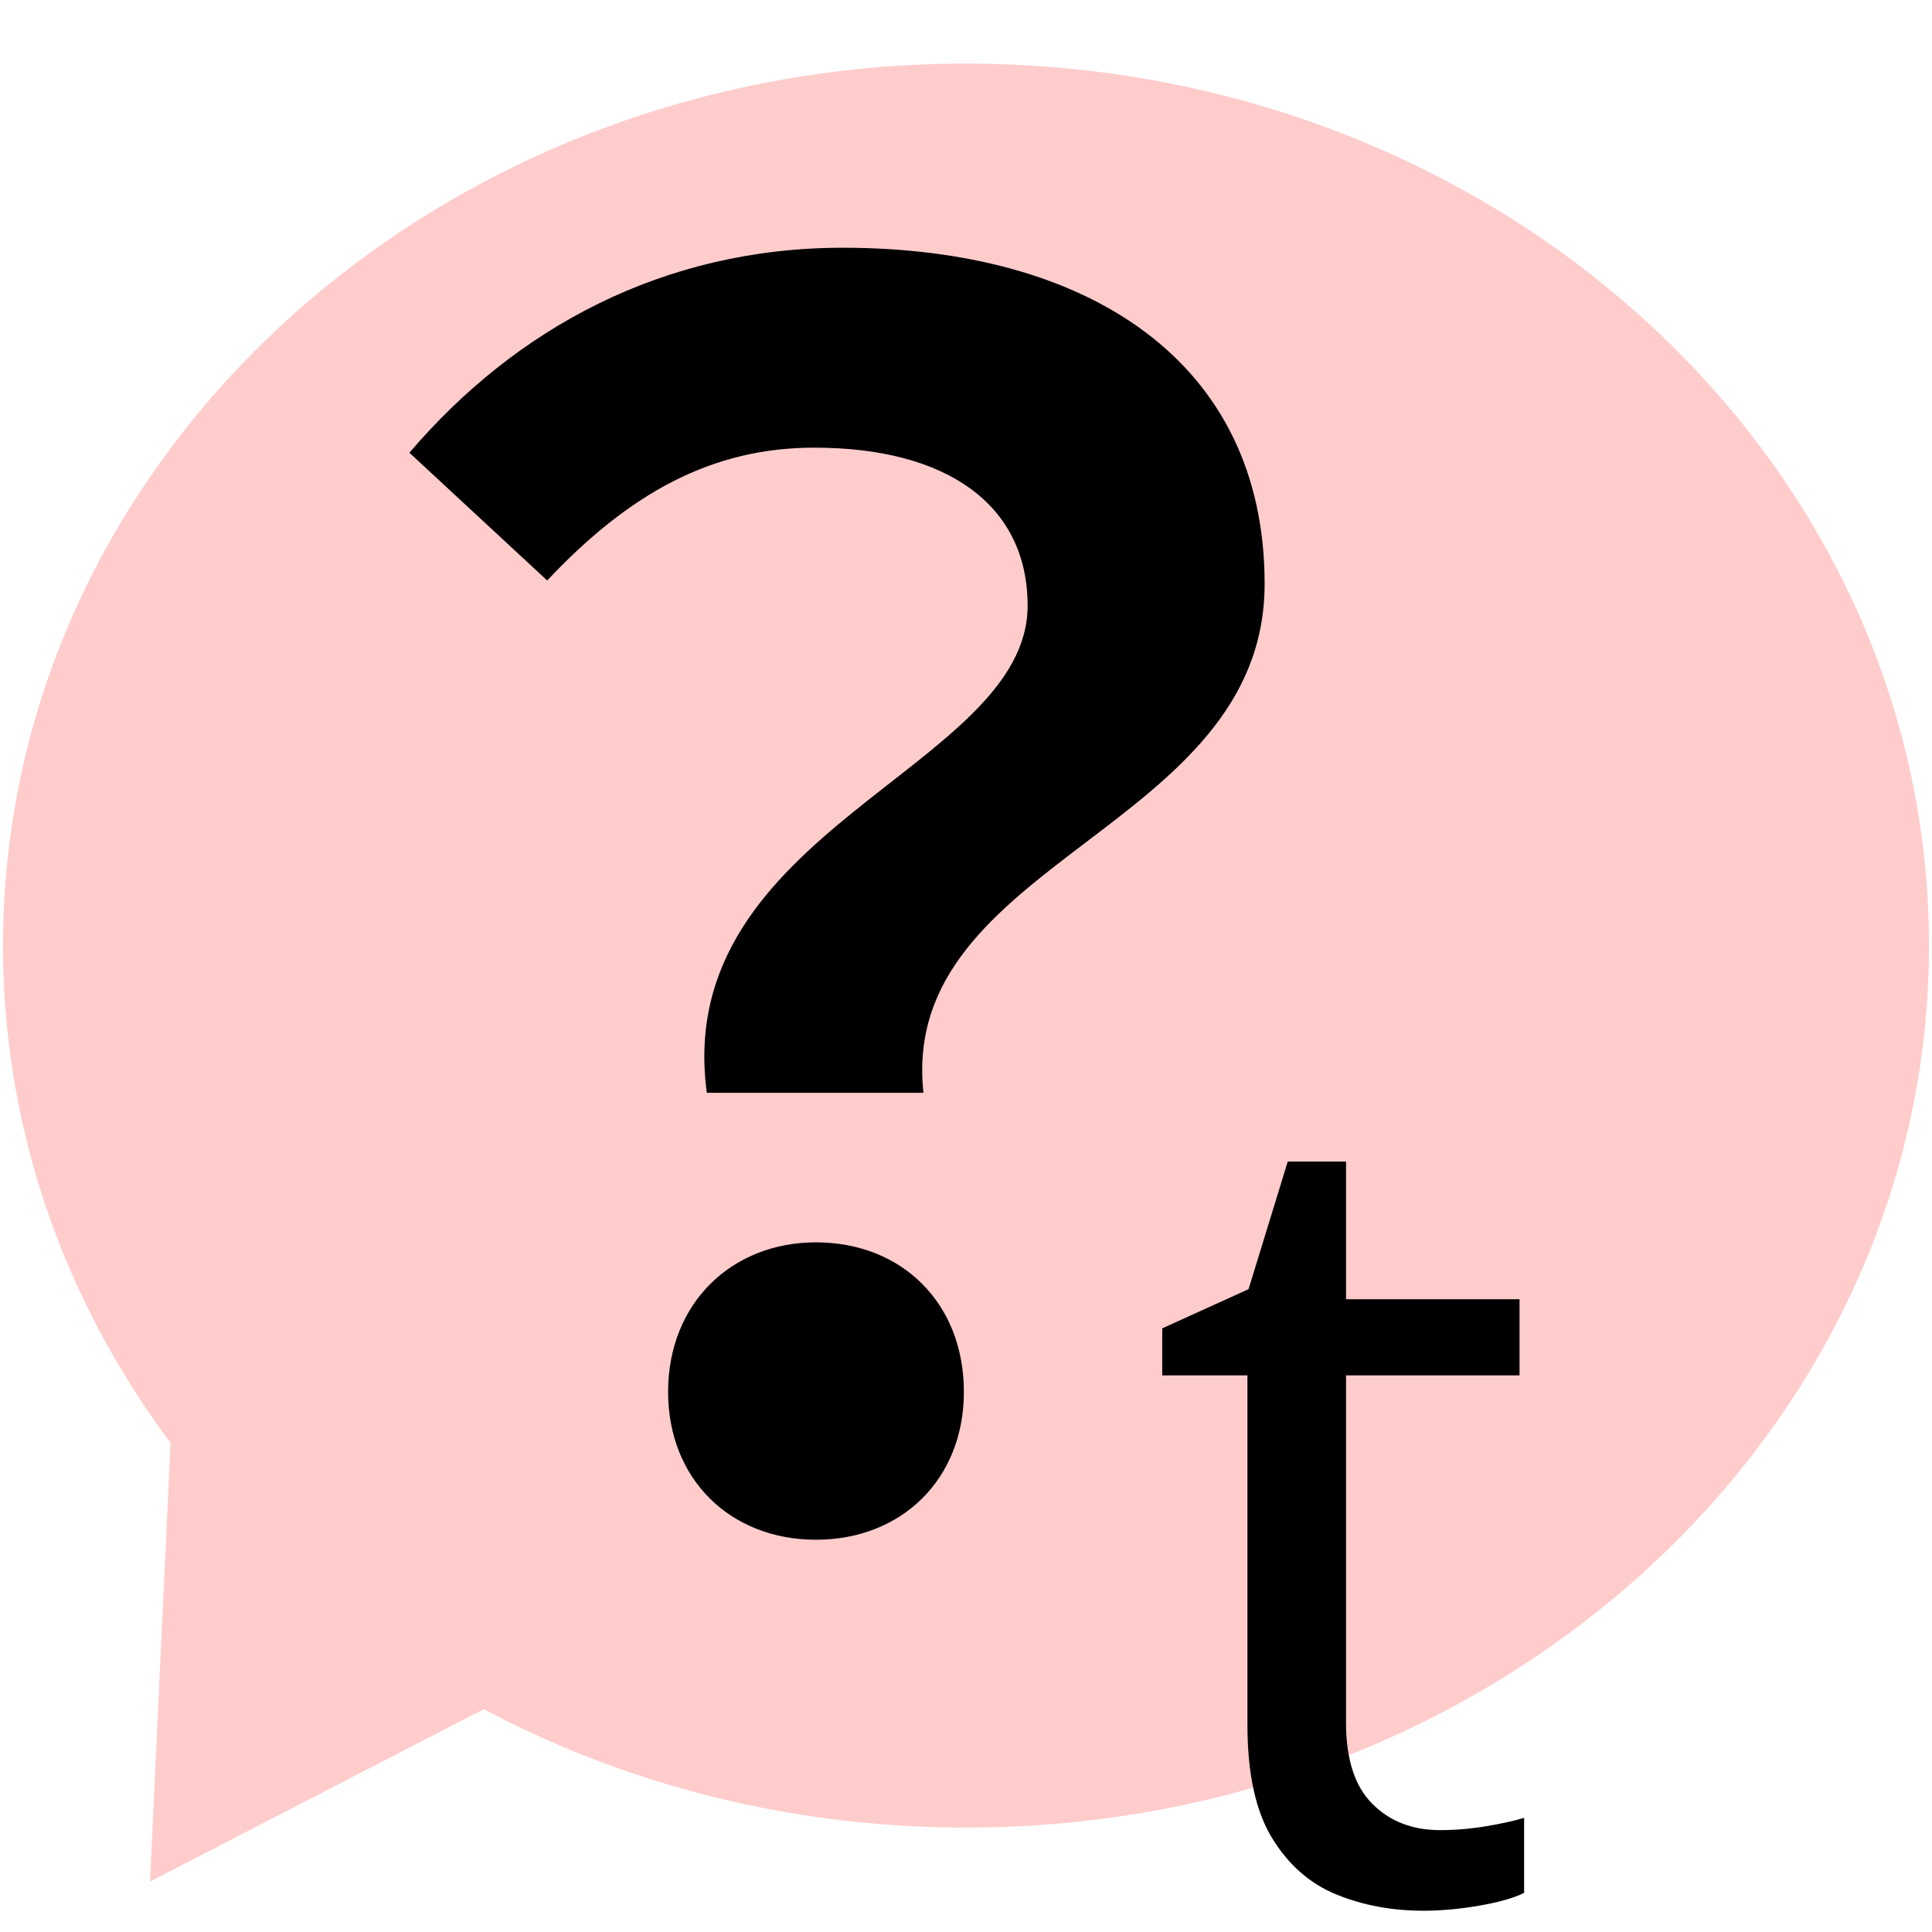
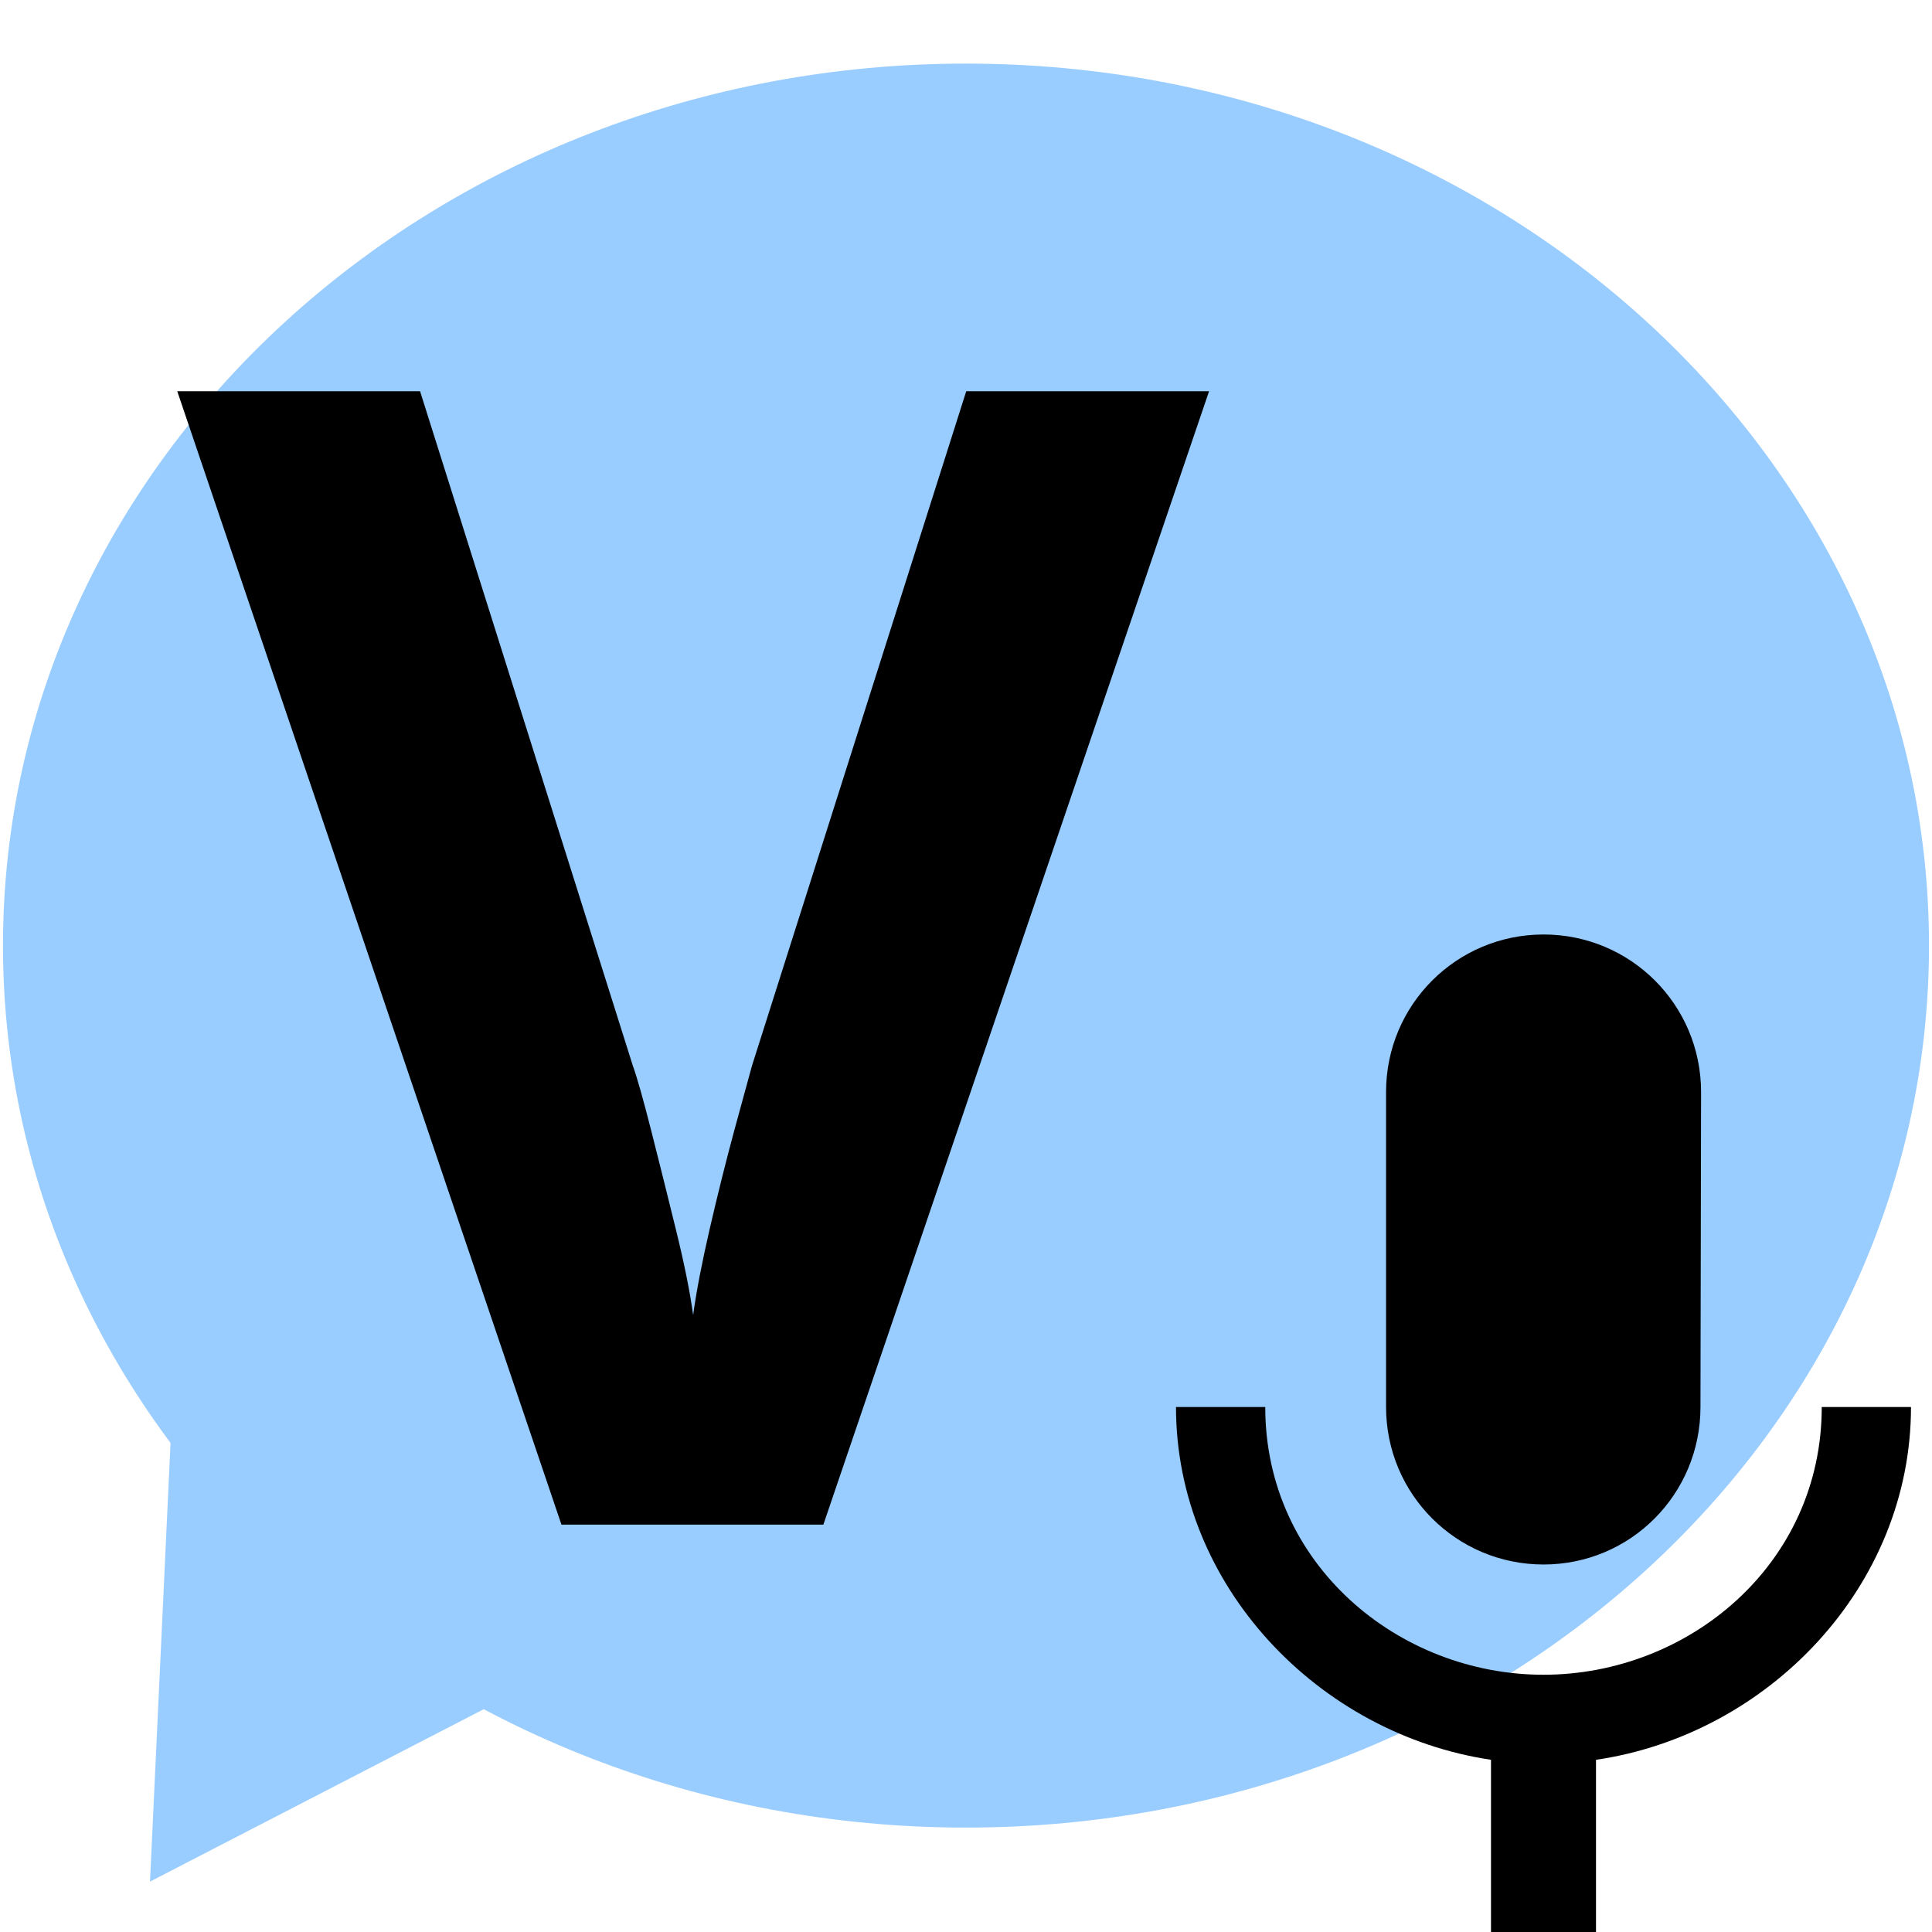
<svg xmlns="http://www.w3.org/2000/svg" viewBox="0 0 243.417 243.417" height="920" width="920">
-   <g transform="translate(0,-53.58332)">
-     <ellipse ry="111.125" rx="121.33" cy="172.721" cx="121.708" style="fill:#fcc;fill-opacity:1;stroke:none;stroke-width:.258;stroke-linecap:butt;stroke-linejoin:miter;stroke-miterlimit:4;stroke-dasharray:none;stroke-opacity:1;paint-order:markers stroke fill" />
-     <path d="m18.899 290.65 3.856-82.357 69.395 44.518z" style="fill:#fcc;fill-opacity:1;stroke:none;stroke-width:.24;stroke-linecap:butt;stroke-linejoin:miter;stroke-miterlimit:4;stroke-dasharray:none;stroke-opacity:1;paint-order:markers stroke fill" />
-     <flowRoot transform="matrix(0.2645833,0,0,0.2645833,0,53.58332)" style="font-style:normal;font-weight:400;font-size:640px;line-height:1.25;font-family:sans-serif;letter-spacing:0;word-spacing:0;fill:#000;fill-opacity:1;stroke:none">
-       <flowRegion style="font-size:640px">
-         <path style="font-size:640px" d="M137.143 208.571h298.571v492.857H137.143z" />
-       </flowRegion>
-       <flowPara>aa</flowPara>
-     </flowRoot>
-     <flowRoot transform="matrix(0.2645833,0,0,0.2645833,0,53.58332)" style="font-style:normal;font-weight:400;font-size:32px;line-height:1.25;font-family:sans-serif;letter-spacing:0;word-spacing:0;fill:#000;fill-opacity:1;stroke:none">
-       <flowRegion>
-         <path d="M-678.571 161.429h12.857v51.429H-678.571z" />
-       </flowRegion>
-       <flowPara>aaa</flowPara>
-     </flowRoot>
-     <text y="292.913" x="144.182" style="font-style:normal;font-weight:400;font-size:56.444px;line-height:1.25;font-family:sans-serif;letter-spacing:0;word-spacing:0;fill:#000;fill-opacity:1;stroke:none;stroke-width:.265">
-       <tspan style="font-size:141.111px;stroke-width:.265" y="292.913" x="144.182">t</tspan>
-     </text>
-     <text y="245.671" x="-.699" style="font-style:normal;font-weight:400;font-size:176.389px;line-height:1.25;font-family:sans-serif;letter-spacing:0;word-spacing:0;fill:#000;fill-opacity:1;stroke:none;stroke-width:.265">
-       <tspan style="font-style:normal;font-variant:normal;font-weight:700;font-stretch:normal;font-size:211.667px;font-family:sans-serif;-inkscape-font-specification:'sans-serif Bold';stroke-width:.265" y="245.671" x="-.699">？</tspan>
-     </text>
-   </g>
+   <ellipse style="fill:#9cf;fill-opacity:1;stroke:none;stroke-width:.258;stroke-linecap:butt;stroke-linejoin:miter;stroke-miterlimit:4;stroke-dasharray:none;stroke-opacity:1;paint-order:markers stroke fill" cx="121.708" cy="119.138" rx="121.33" ry="111.125" />
+   <path style="fill:#9cf;fill-opacity:1;stroke:none;stroke-width:.24;stroke-linecap:butt;stroke-linejoin:miter;stroke-miterlimit:4;stroke-dasharray:none;stroke-opacity:1;paint-order:markers stroke fill" d="m18.899 237.067 3.856-82.357 69.395 44.518z" />
+   <text style="font-style:normal;font-weight:400;font-size:176.389px;line-height:1.25;font-family:sans-serif;letter-spacing:0;word-spacing:0;fill:#000;fill-opacity:1;stroke:none;stroke-width:.265" x="22.331" y="192.088">
+     <tspan x="22.331" y="192.088" style="font-style:normal;font-variant:normal;font-weight:700;font-stretch:normal;font-size:200px;font-family:sans-serif;-inkscape-font-specification:'sans-serif Bold';stroke-width:.265">V</tspan>
+   </text>
+   <path style="stroke-width:6.615" d="m194.469 197.115c10.98.0 19.777-8.864 19.777-19.844l.075-39.688c0-10.98-8.864-19.844-19.844-19.844-10.98.0-19.844 8.864-19.844 19.844v39.688c0 10.98 8.864 19.844 19.844 19.844zm35.057-19.844c0 19.844-16.801 33.734-35.057 33.734-18.256.0-35.058-13.89-35.058-33.734h-11.245c0 22.556 17.992 41.209 39.688 44.45v21.696h13.229V221.721c21.696-3.175 39.688-21.828 39.688-44.45z" />
</svg>
